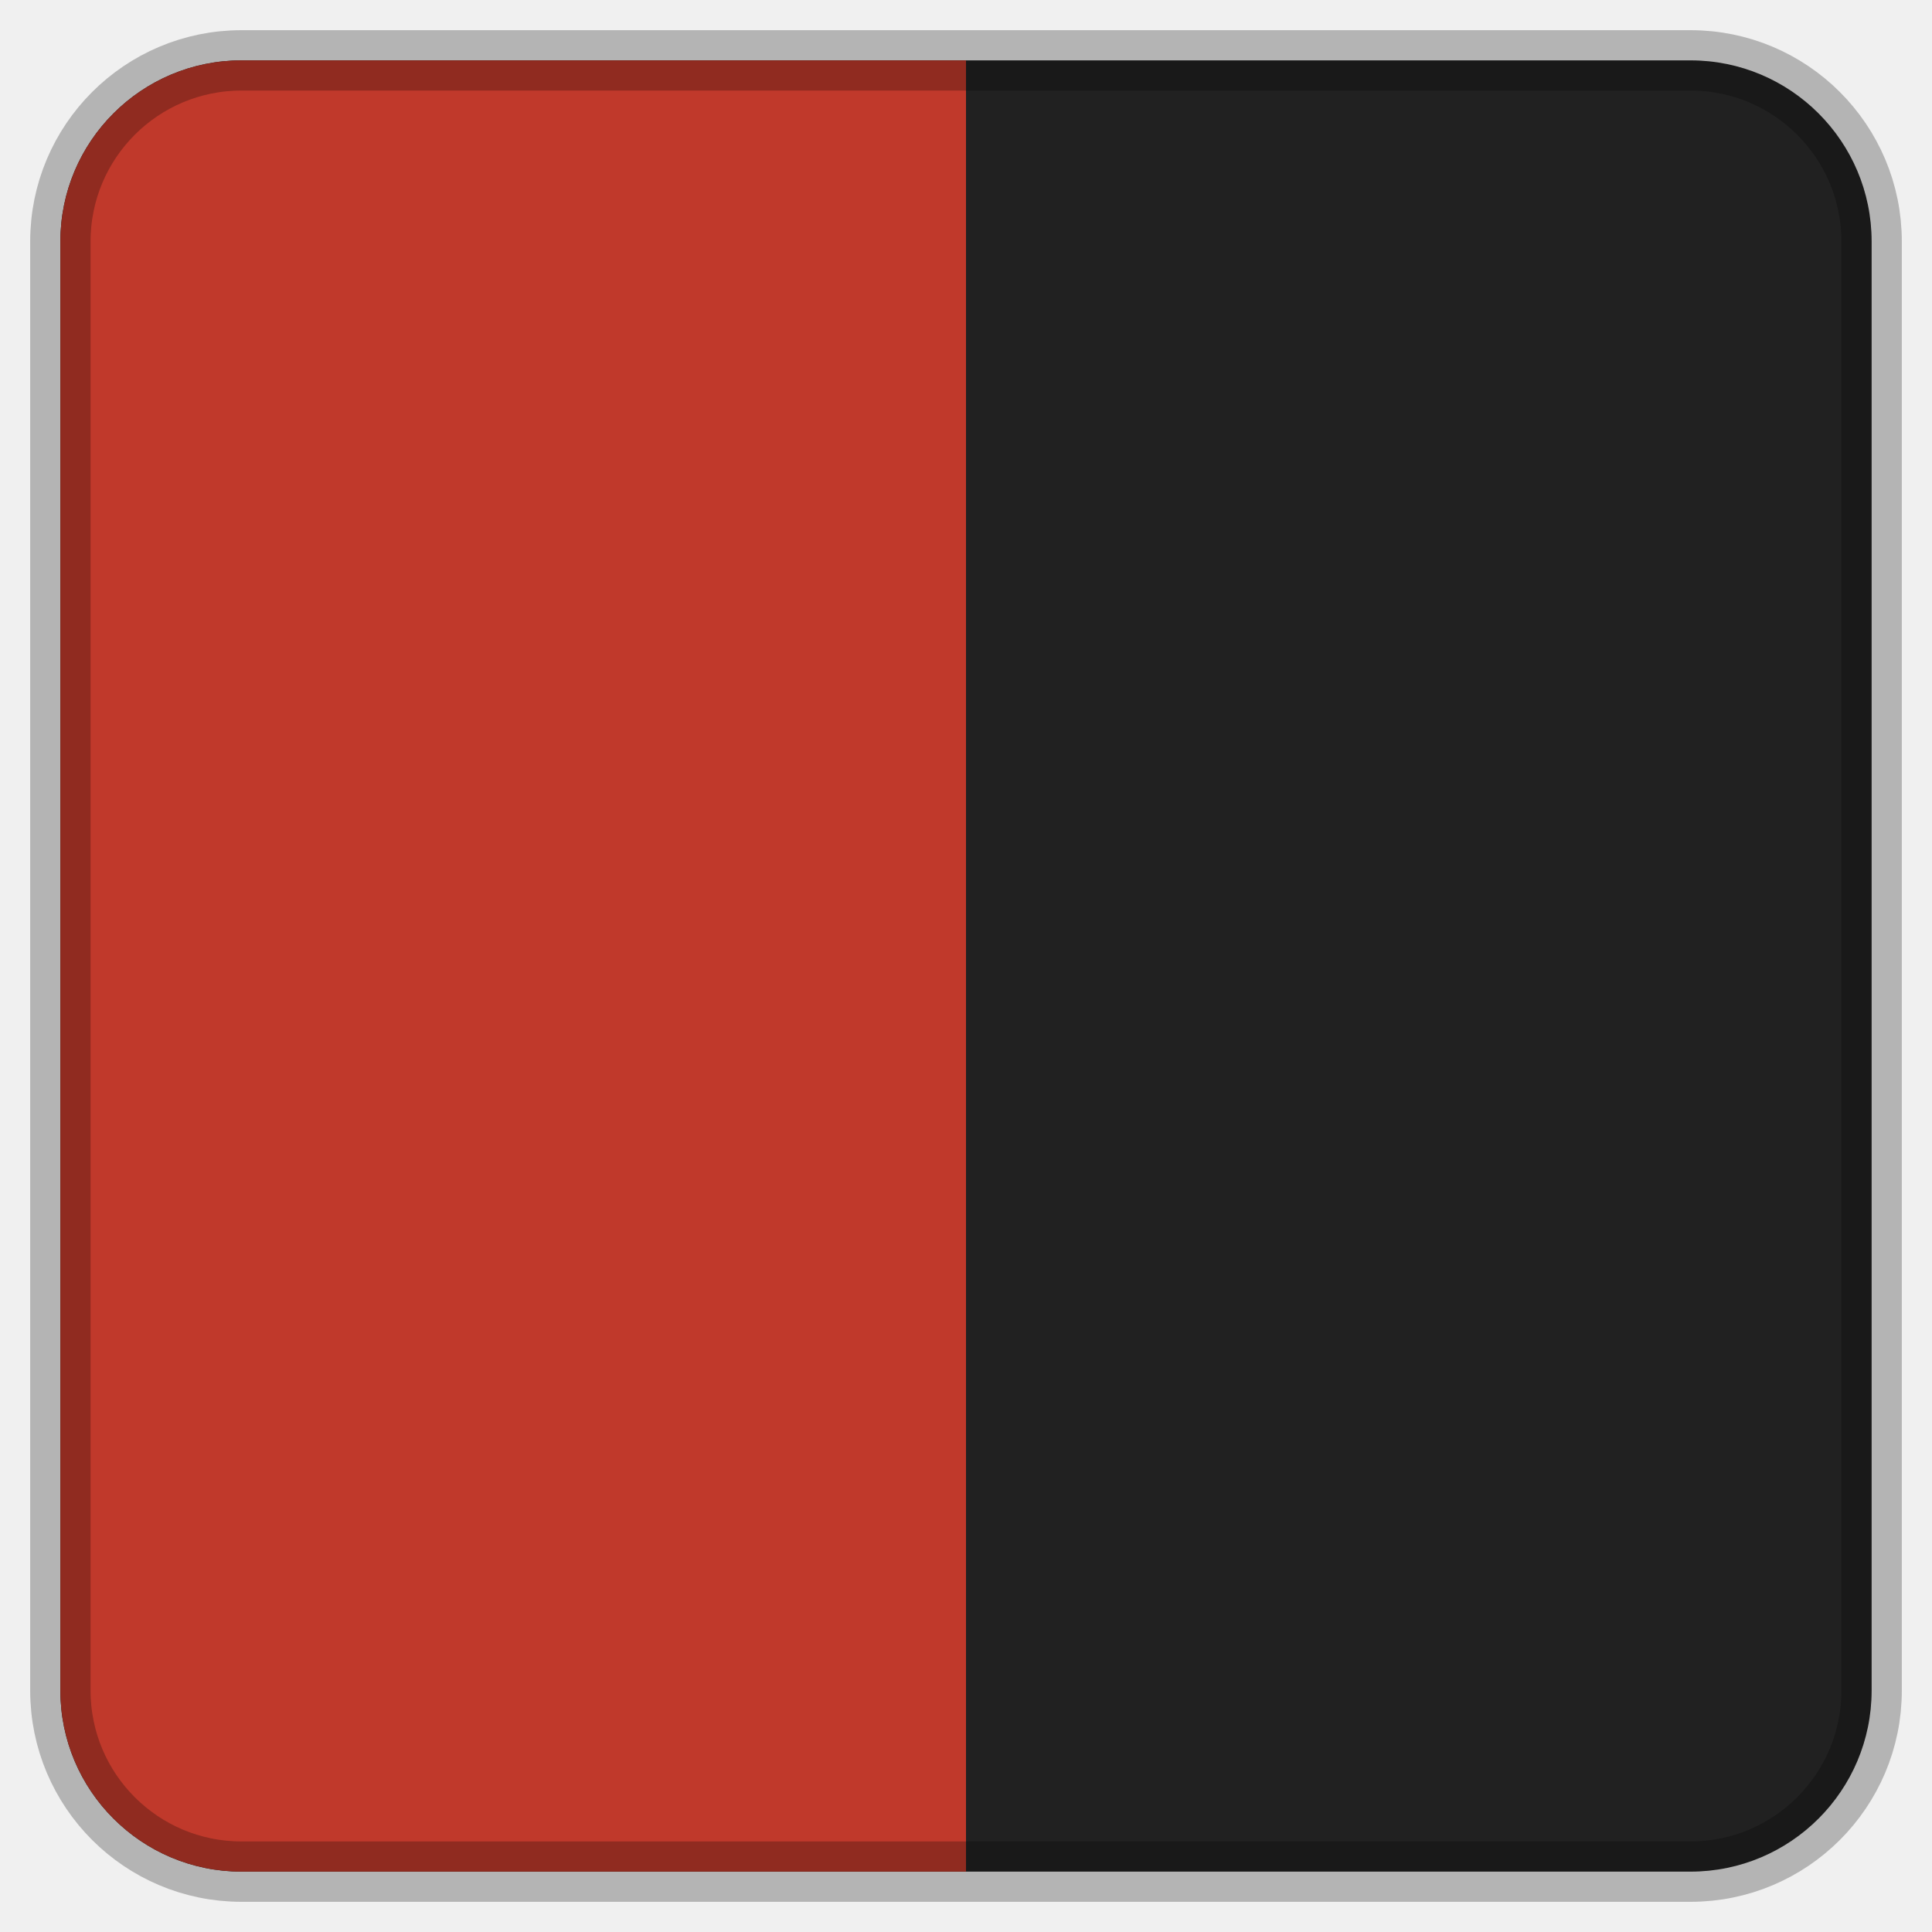
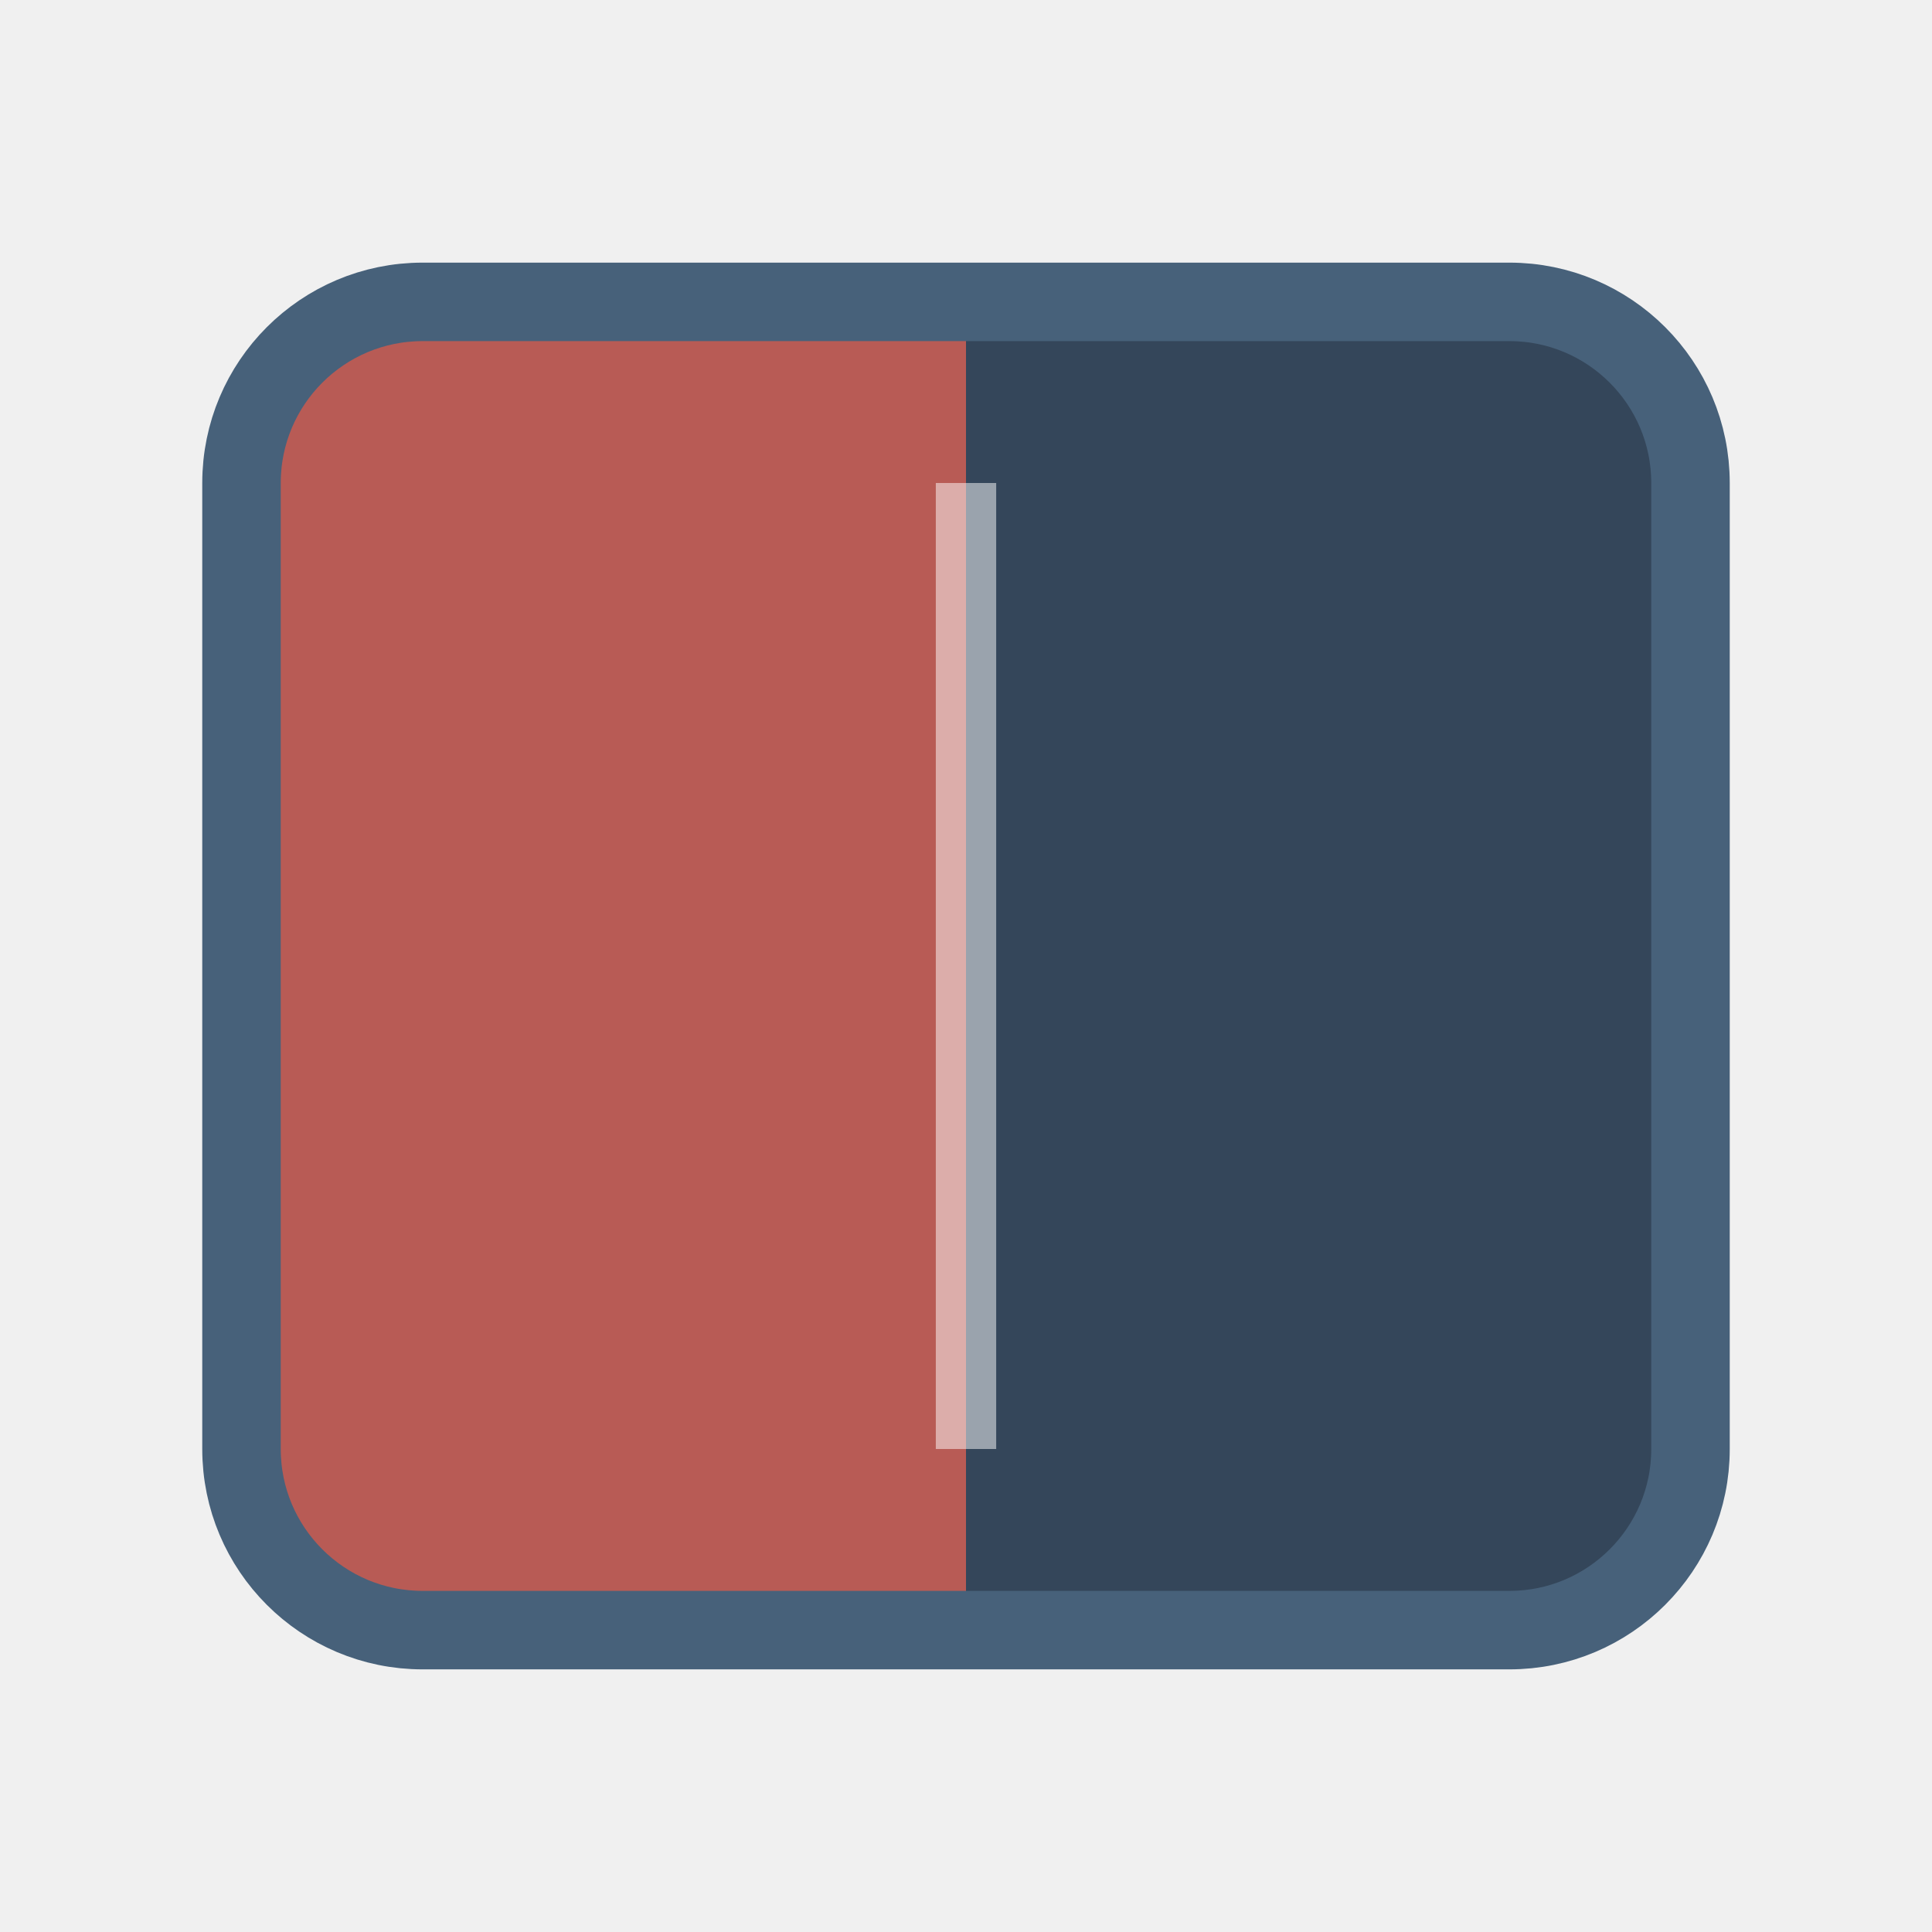
- <svg xmlns="http://www.w3.org/2000/svg" viewBox="0 0 64 64">
-   <rect x="2" y="2" width="60" height="60" rx="6" fill="#212121" />
-   <path d="M8 2h24v60H8a6 6 0 0 1-6-6V8a6 6 0 0 1 6-6z" fill="#C0392B" />
-   <rect x="2" y="2" width="60" height="60" rx="6" fill="none" stroke="#000000" stroke-opacity="0.25" stroke-width="2" />
+ <svg xmlns="http://www.w3.org/2000/svg" viewBox="0 0 32 32">
+   <rect x="4" y="5" width="24" height="22" rx="3" fill="#34465a" />
+   <path d="M7 5h9v22H7a3 3 0 0 1-3-3V8a3 3 0 0 1 3-3Z" fill="#b85b55" />
+   <path d="M16 8v16" stroke="#fff" stroke-opacity=".5" />
+   <rect x="4" y="5" width="24" height="22" rx="3" fill="none" stroke="#47617a" stroke-width="1.3" />
</svg>
